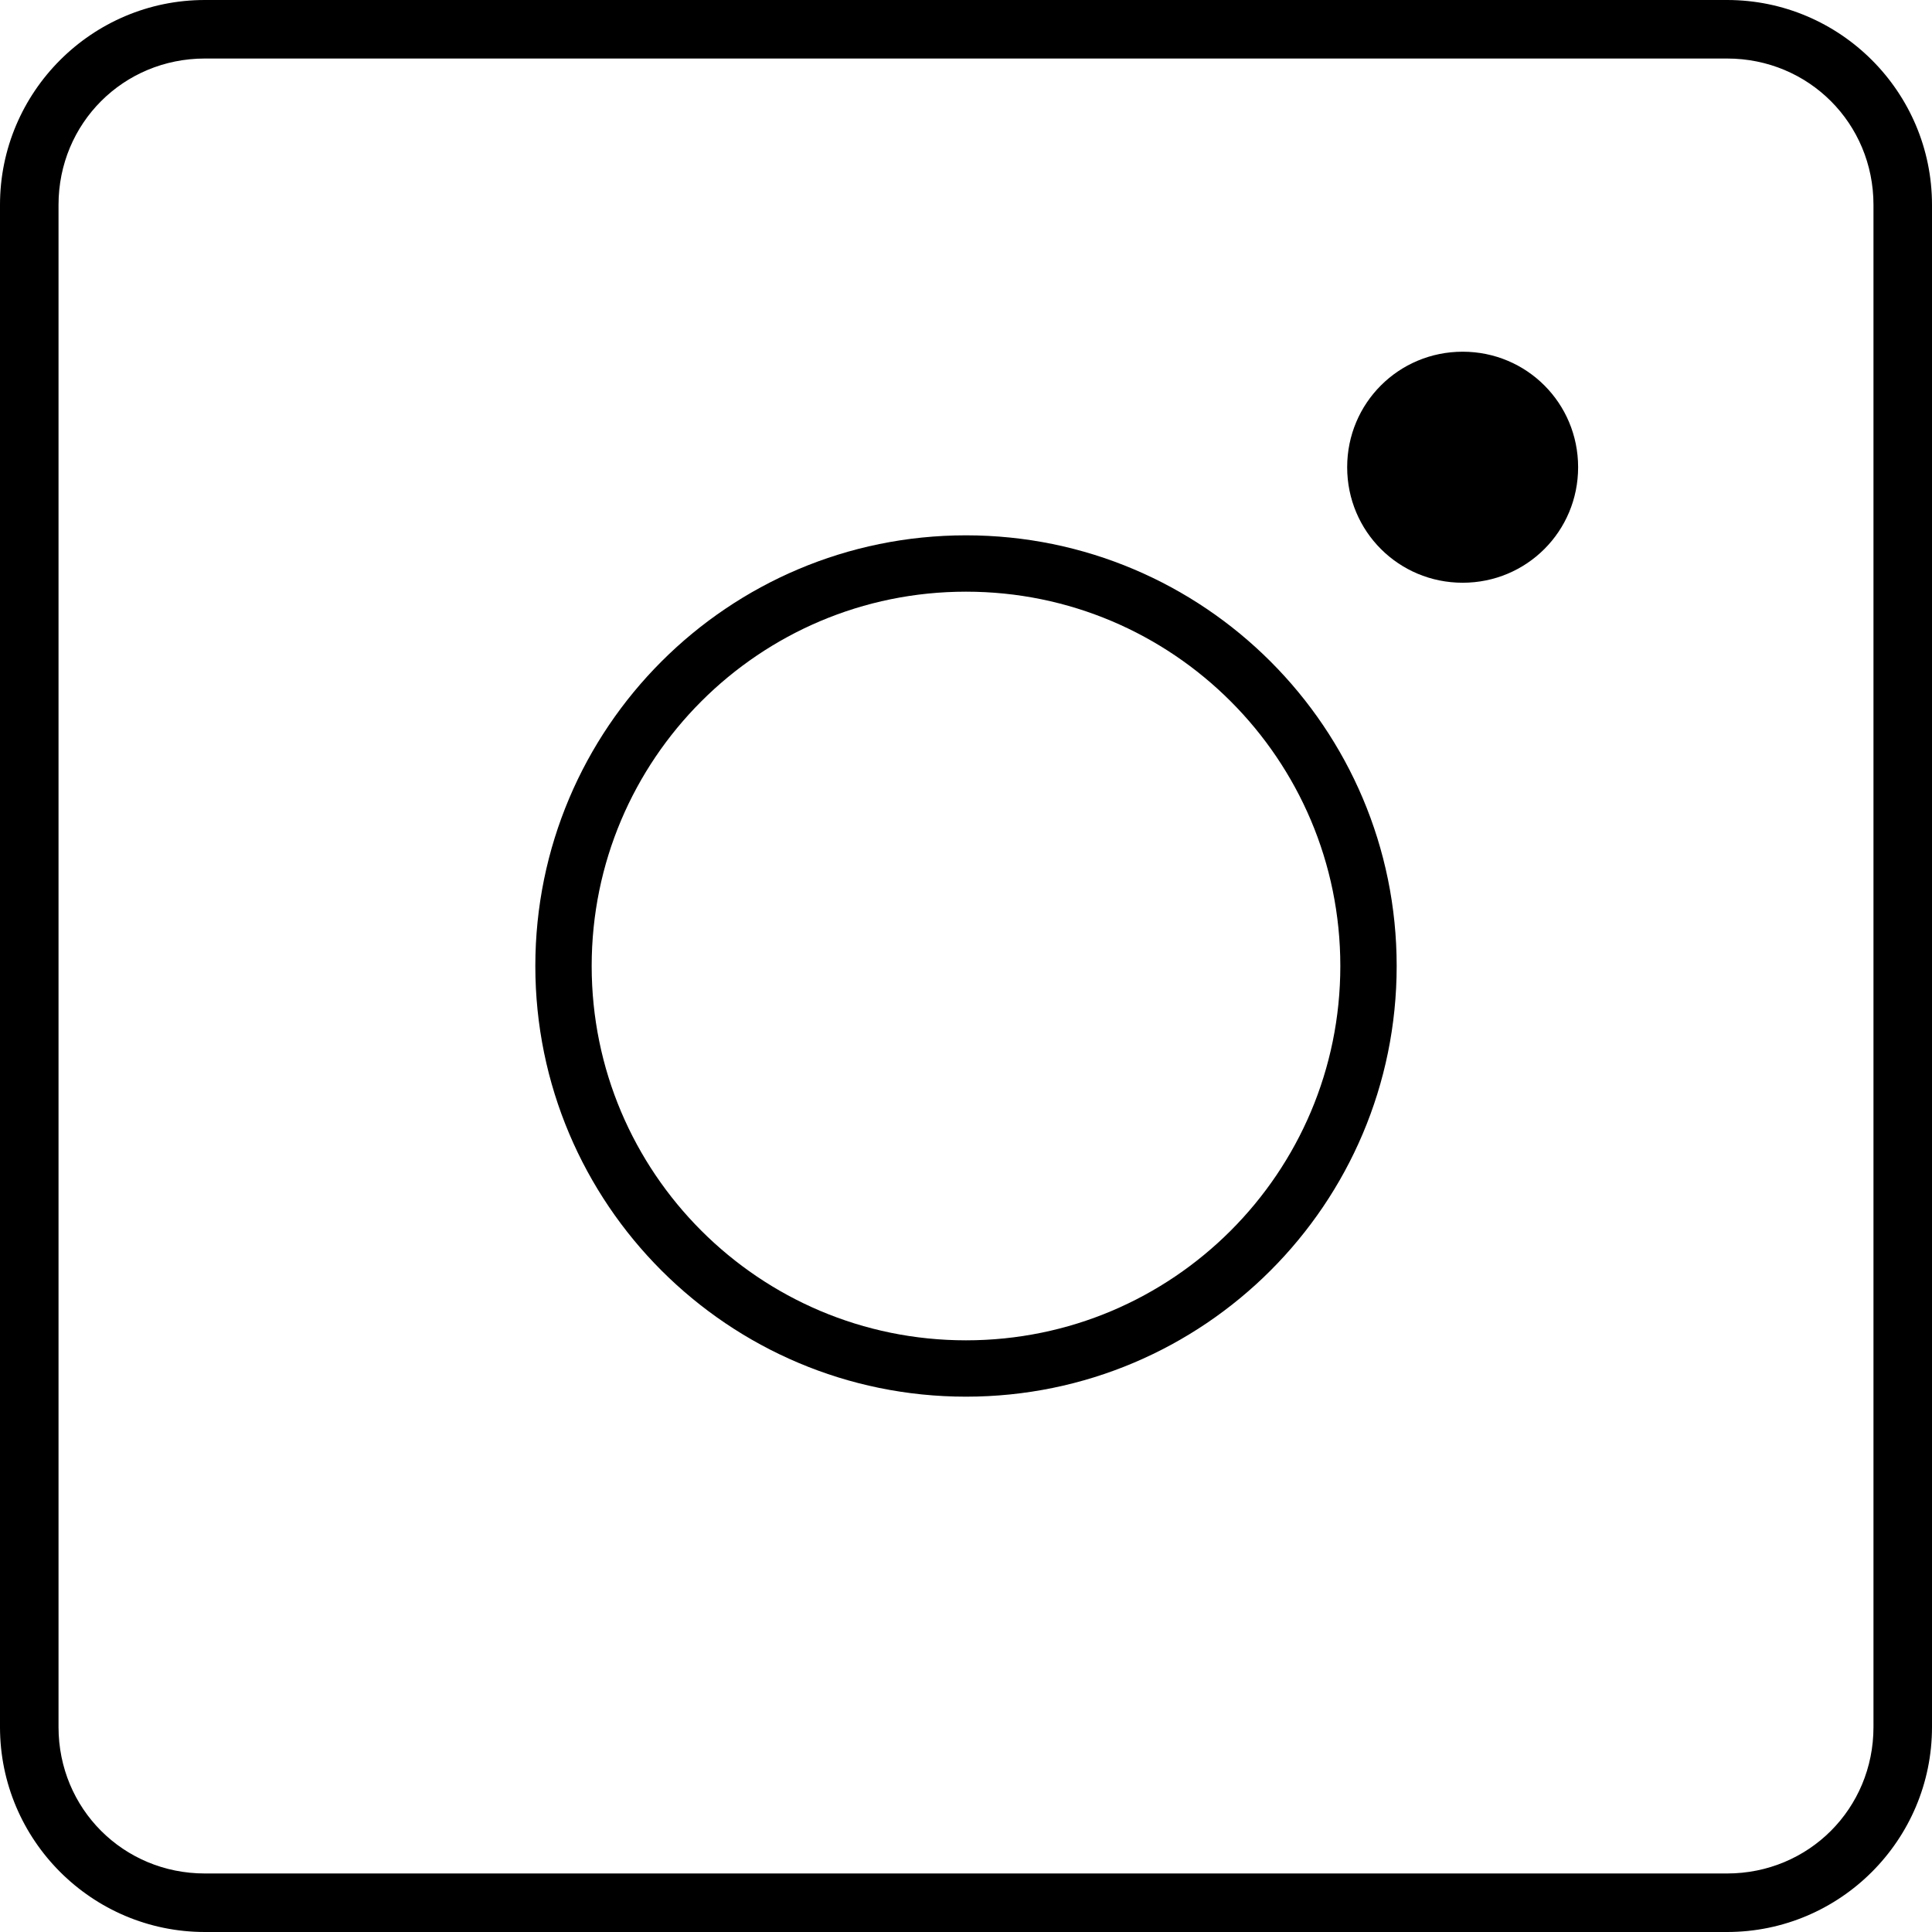
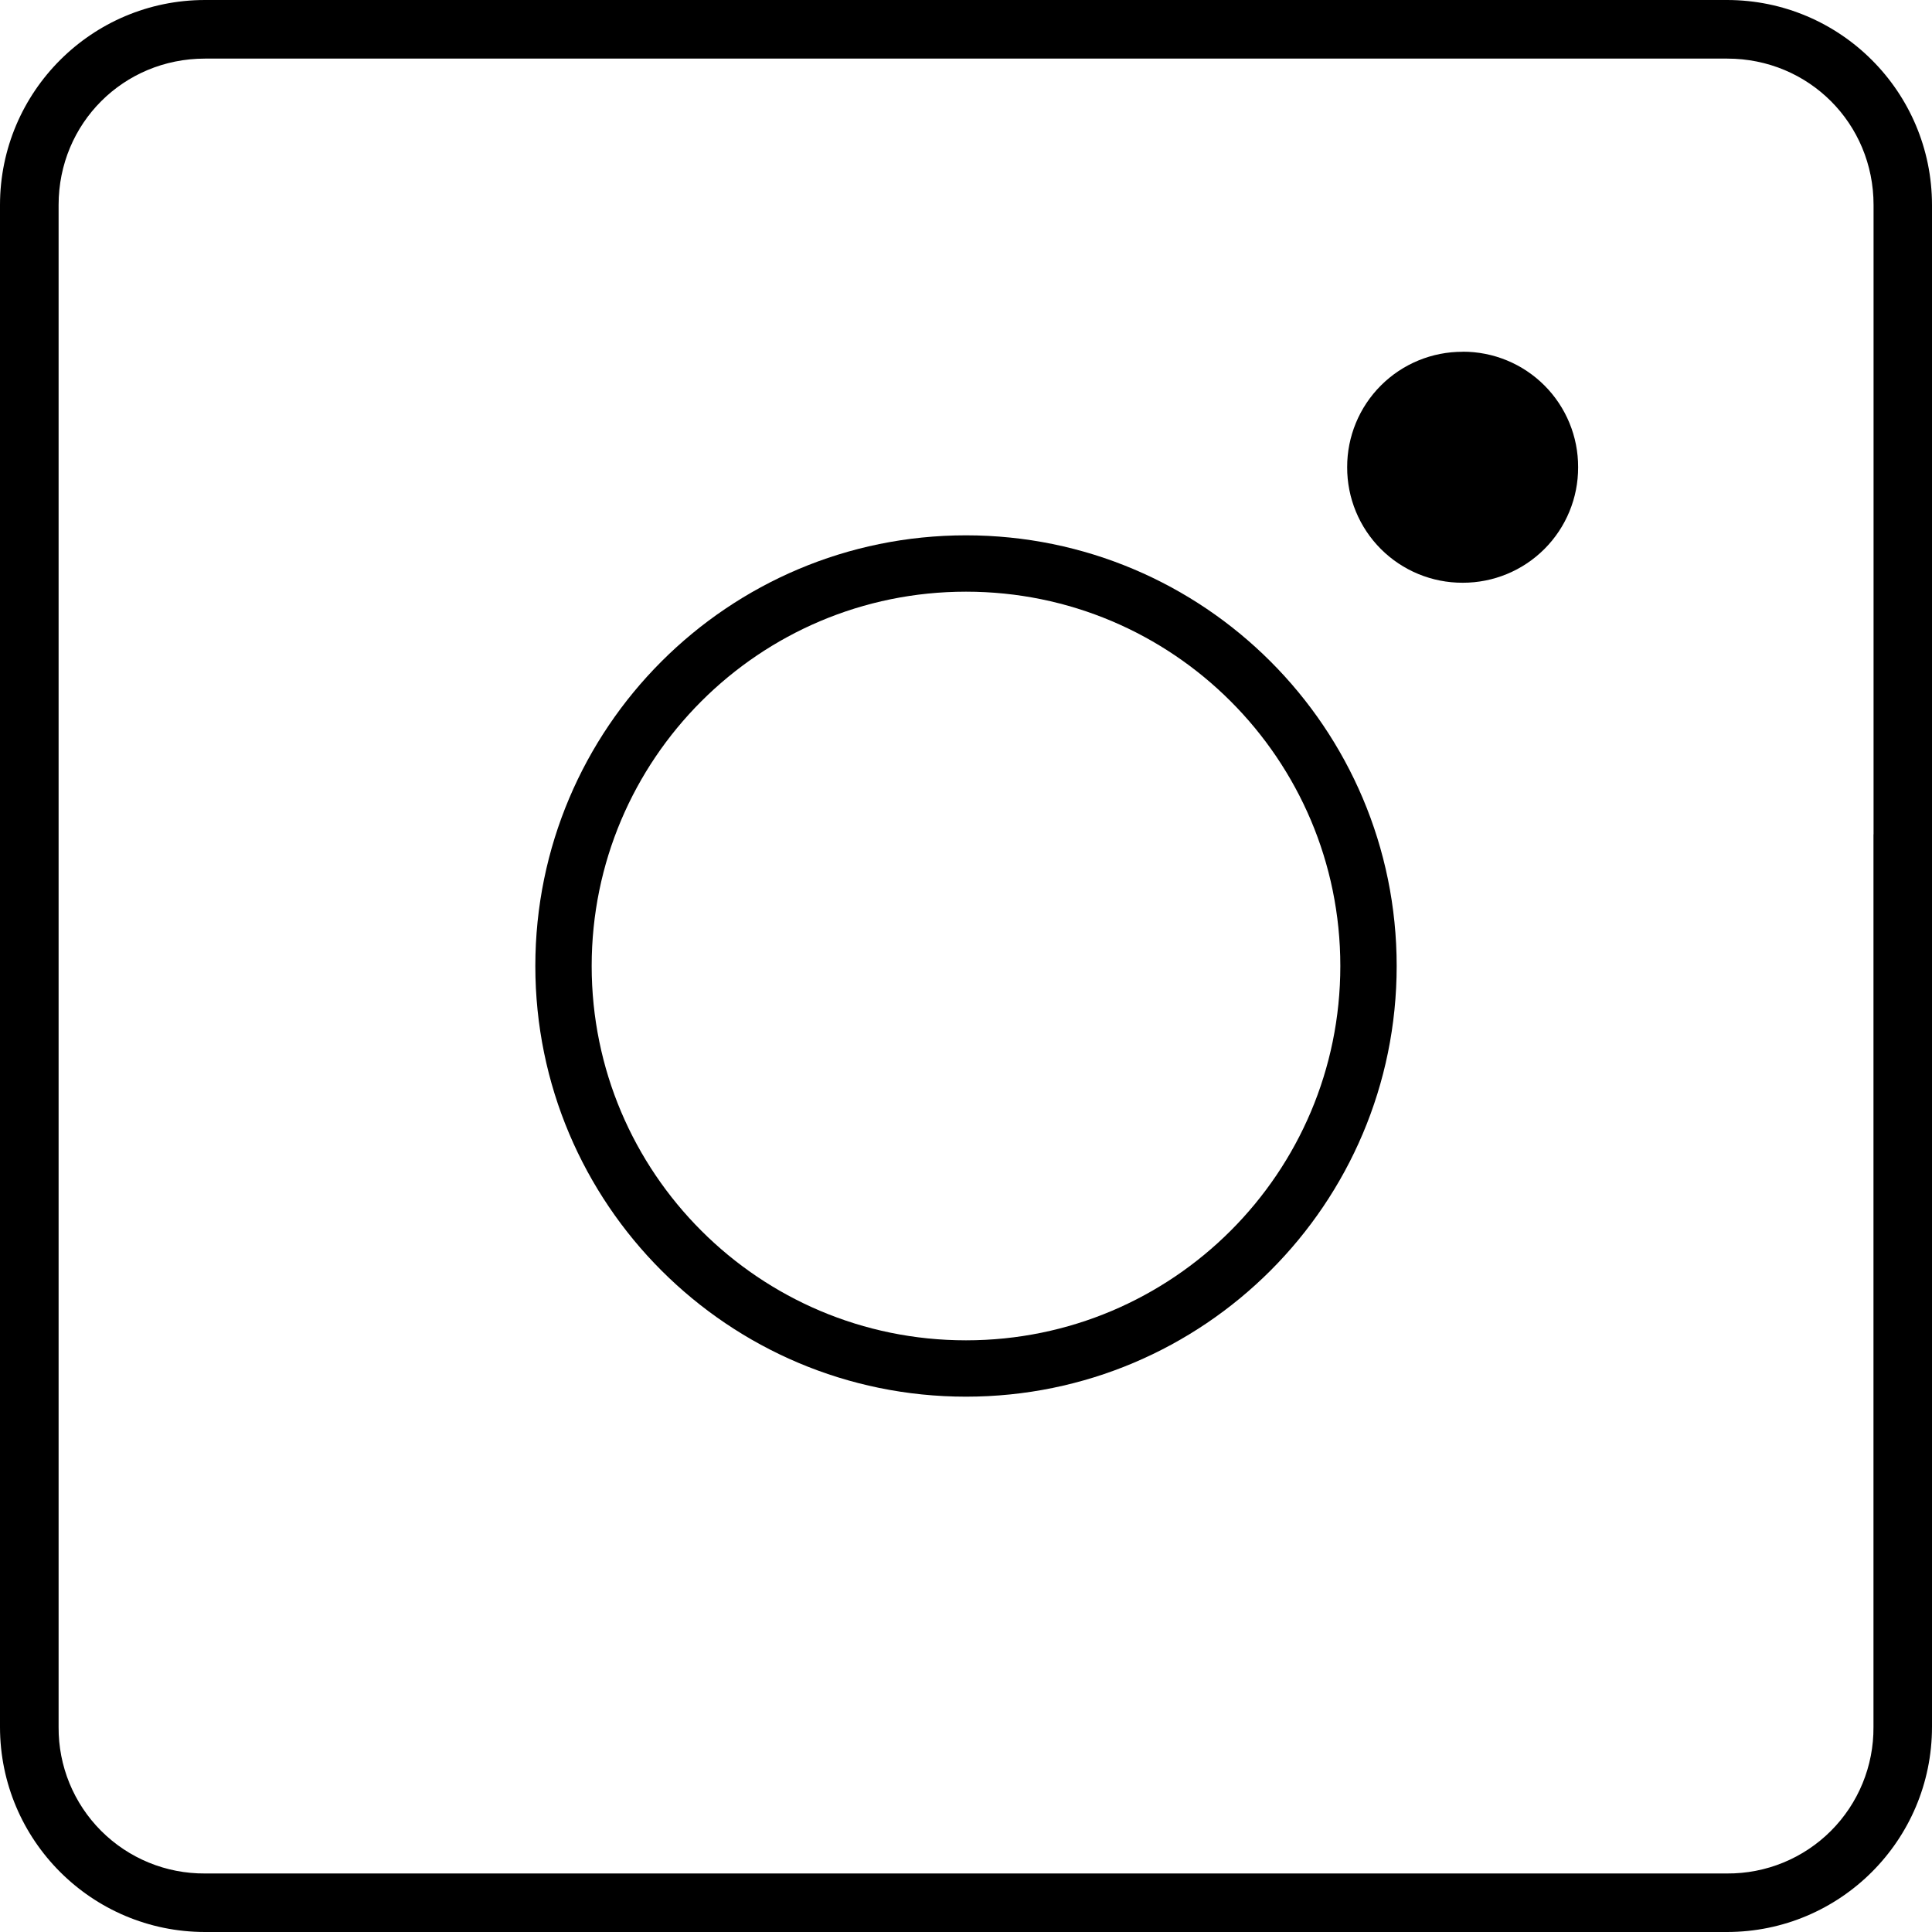
<svg xmlns="http://www.w3.org/2000/svg" width="24" height="24" viewBox="0 0 24 24" fill="none">
-   <g>
-     <g>
-       <path fill-rule="evenodd" clip-rule="evenodd" d="M23.273 10.364V21.454C23.273 22.468 22.468 23.273 21.454 23.273H2.545C1.532 23.273 0.727 22.468 0.727 21.454V10.364V2.545C0.727 1.532 1.532 0.727 2.545 0.727H21.454C22.468 0.727 23.273 1.532 23.273 2.545V10.364ZM2.545 0C1.142 0 0 1.142 0 2.545V21.454C0 22.858 1.142 24 2.545 24H21.454C22.858 24 24 22.858 24 21.454V2.545C24 1.142 22.858 0 21.454 0H2.545Z" fill="currentColor" />
-       <path d="M12 17C14.761 17 17 14.761 17 12C17 9.239 14.761 7 12 7C9.239 7 7 9.239 7 12C7 14.761 9.239 17 12 17Z" stroke="currentColor" stroke-width="0.7" />
-       <path d="M18.17 4.369C17.374 4.369 16.735 5.008 16.735 5.804C16.735 6.6 17.374 7.239 18.17 7.239C18.965 7.239 19.604 6.6 19.604 5.804C19.604 5.008 18.965 4.369 18.17 4.369Z" fill="currentColor" />
-     </g>
-   </g>
+   <path fill-rule="evenodd" clip-rule="evenodd" d="M23.273 10.364v11.09a1.806 1.806 0 0 1-1.819 1.819H2.546a1.806 1.806 0 0 1-1.818-1.819V2.546c0-1.013.805-1.818 1.818-1.818h18.91c1.013 0 1.818.805 1.818 1.818v7.819ZM2.545 0A2.548 2.548 0 0 0 0 2.545v18.91A2.548 2.548 0 0 0 2.545 24h18.91A2.548 2.548 0 0 0 24 21.454V2.546A2.548 2.548 0 0 0 21.454 0H2.546Z" fill="currentColor" />
+   <path d="M12 17a5 5 0 1 0 0-10 5 5 0 0 0 0 10Z" stroke="currentColor" stroke-width=".7" />
+   <path d="M18.17 4.37a1.43 1.43 0 0 0-1.435 1.434 1.43 1.43 0 0 0 1.435 1.435 1.43 1.43 0 0 0 1.434-1.435 1.43 1.43 0 0 0-1.434-1.435Z" fill="currentColor" />
</svg>
